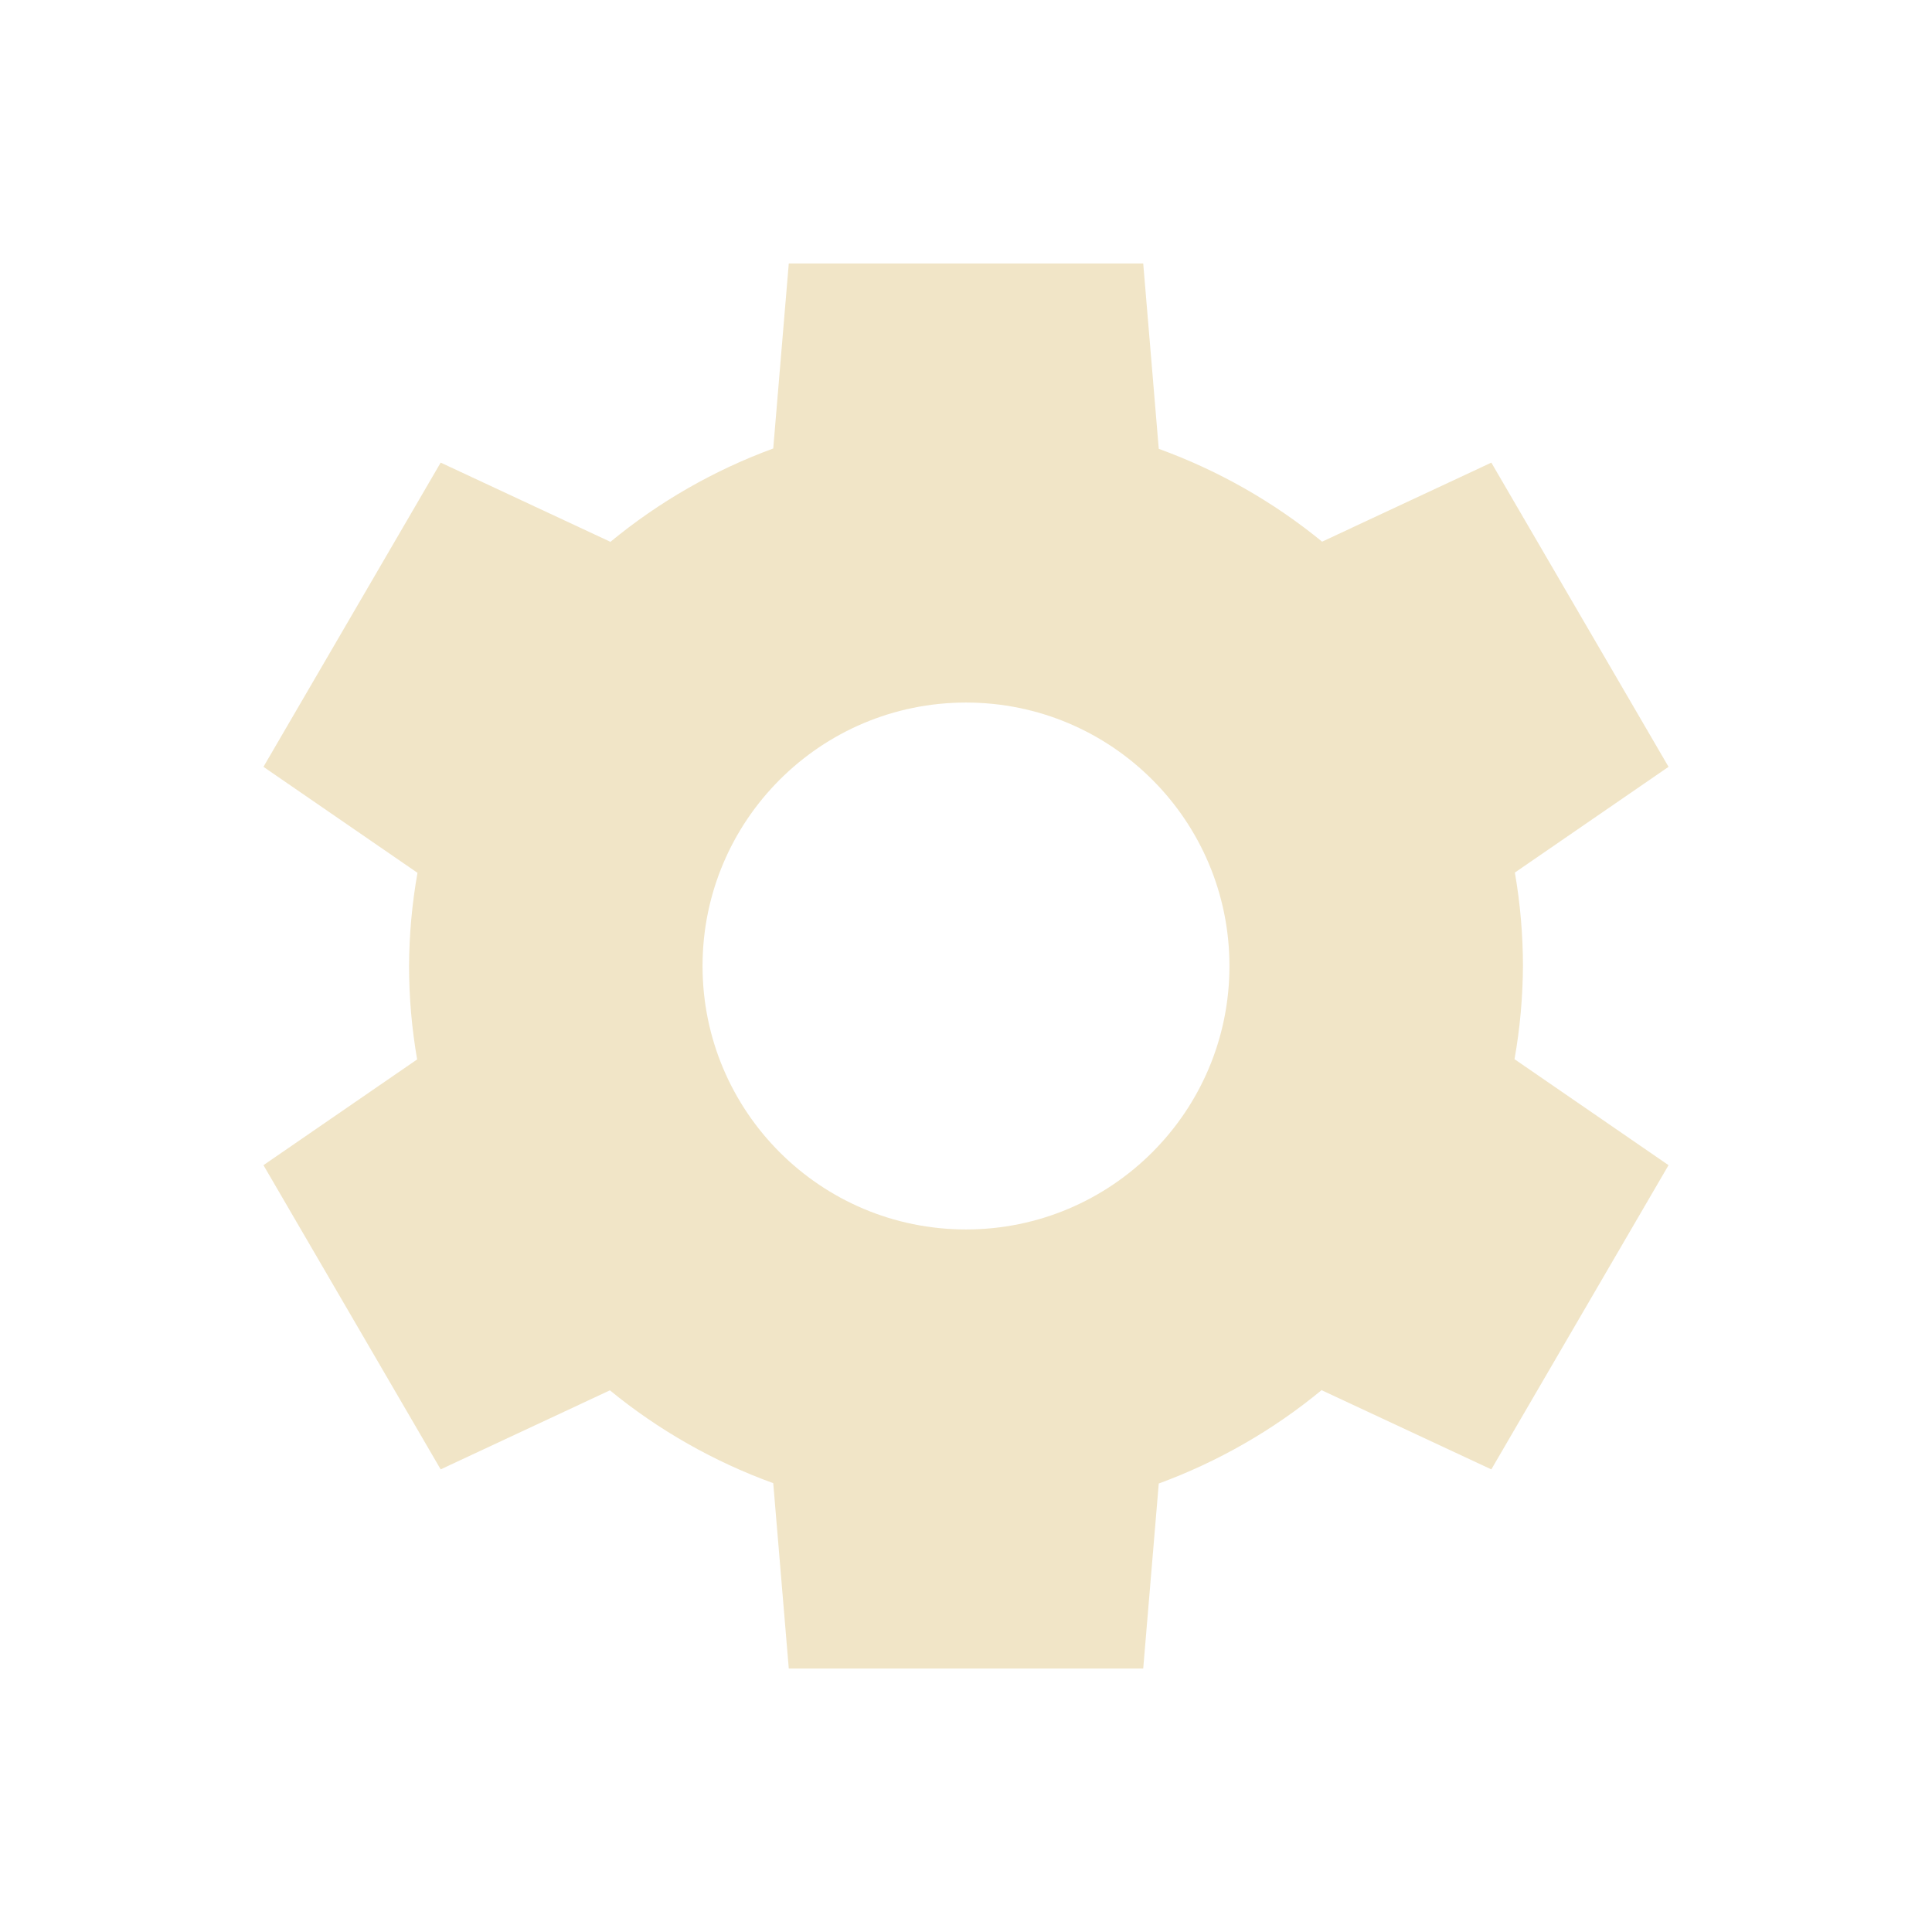
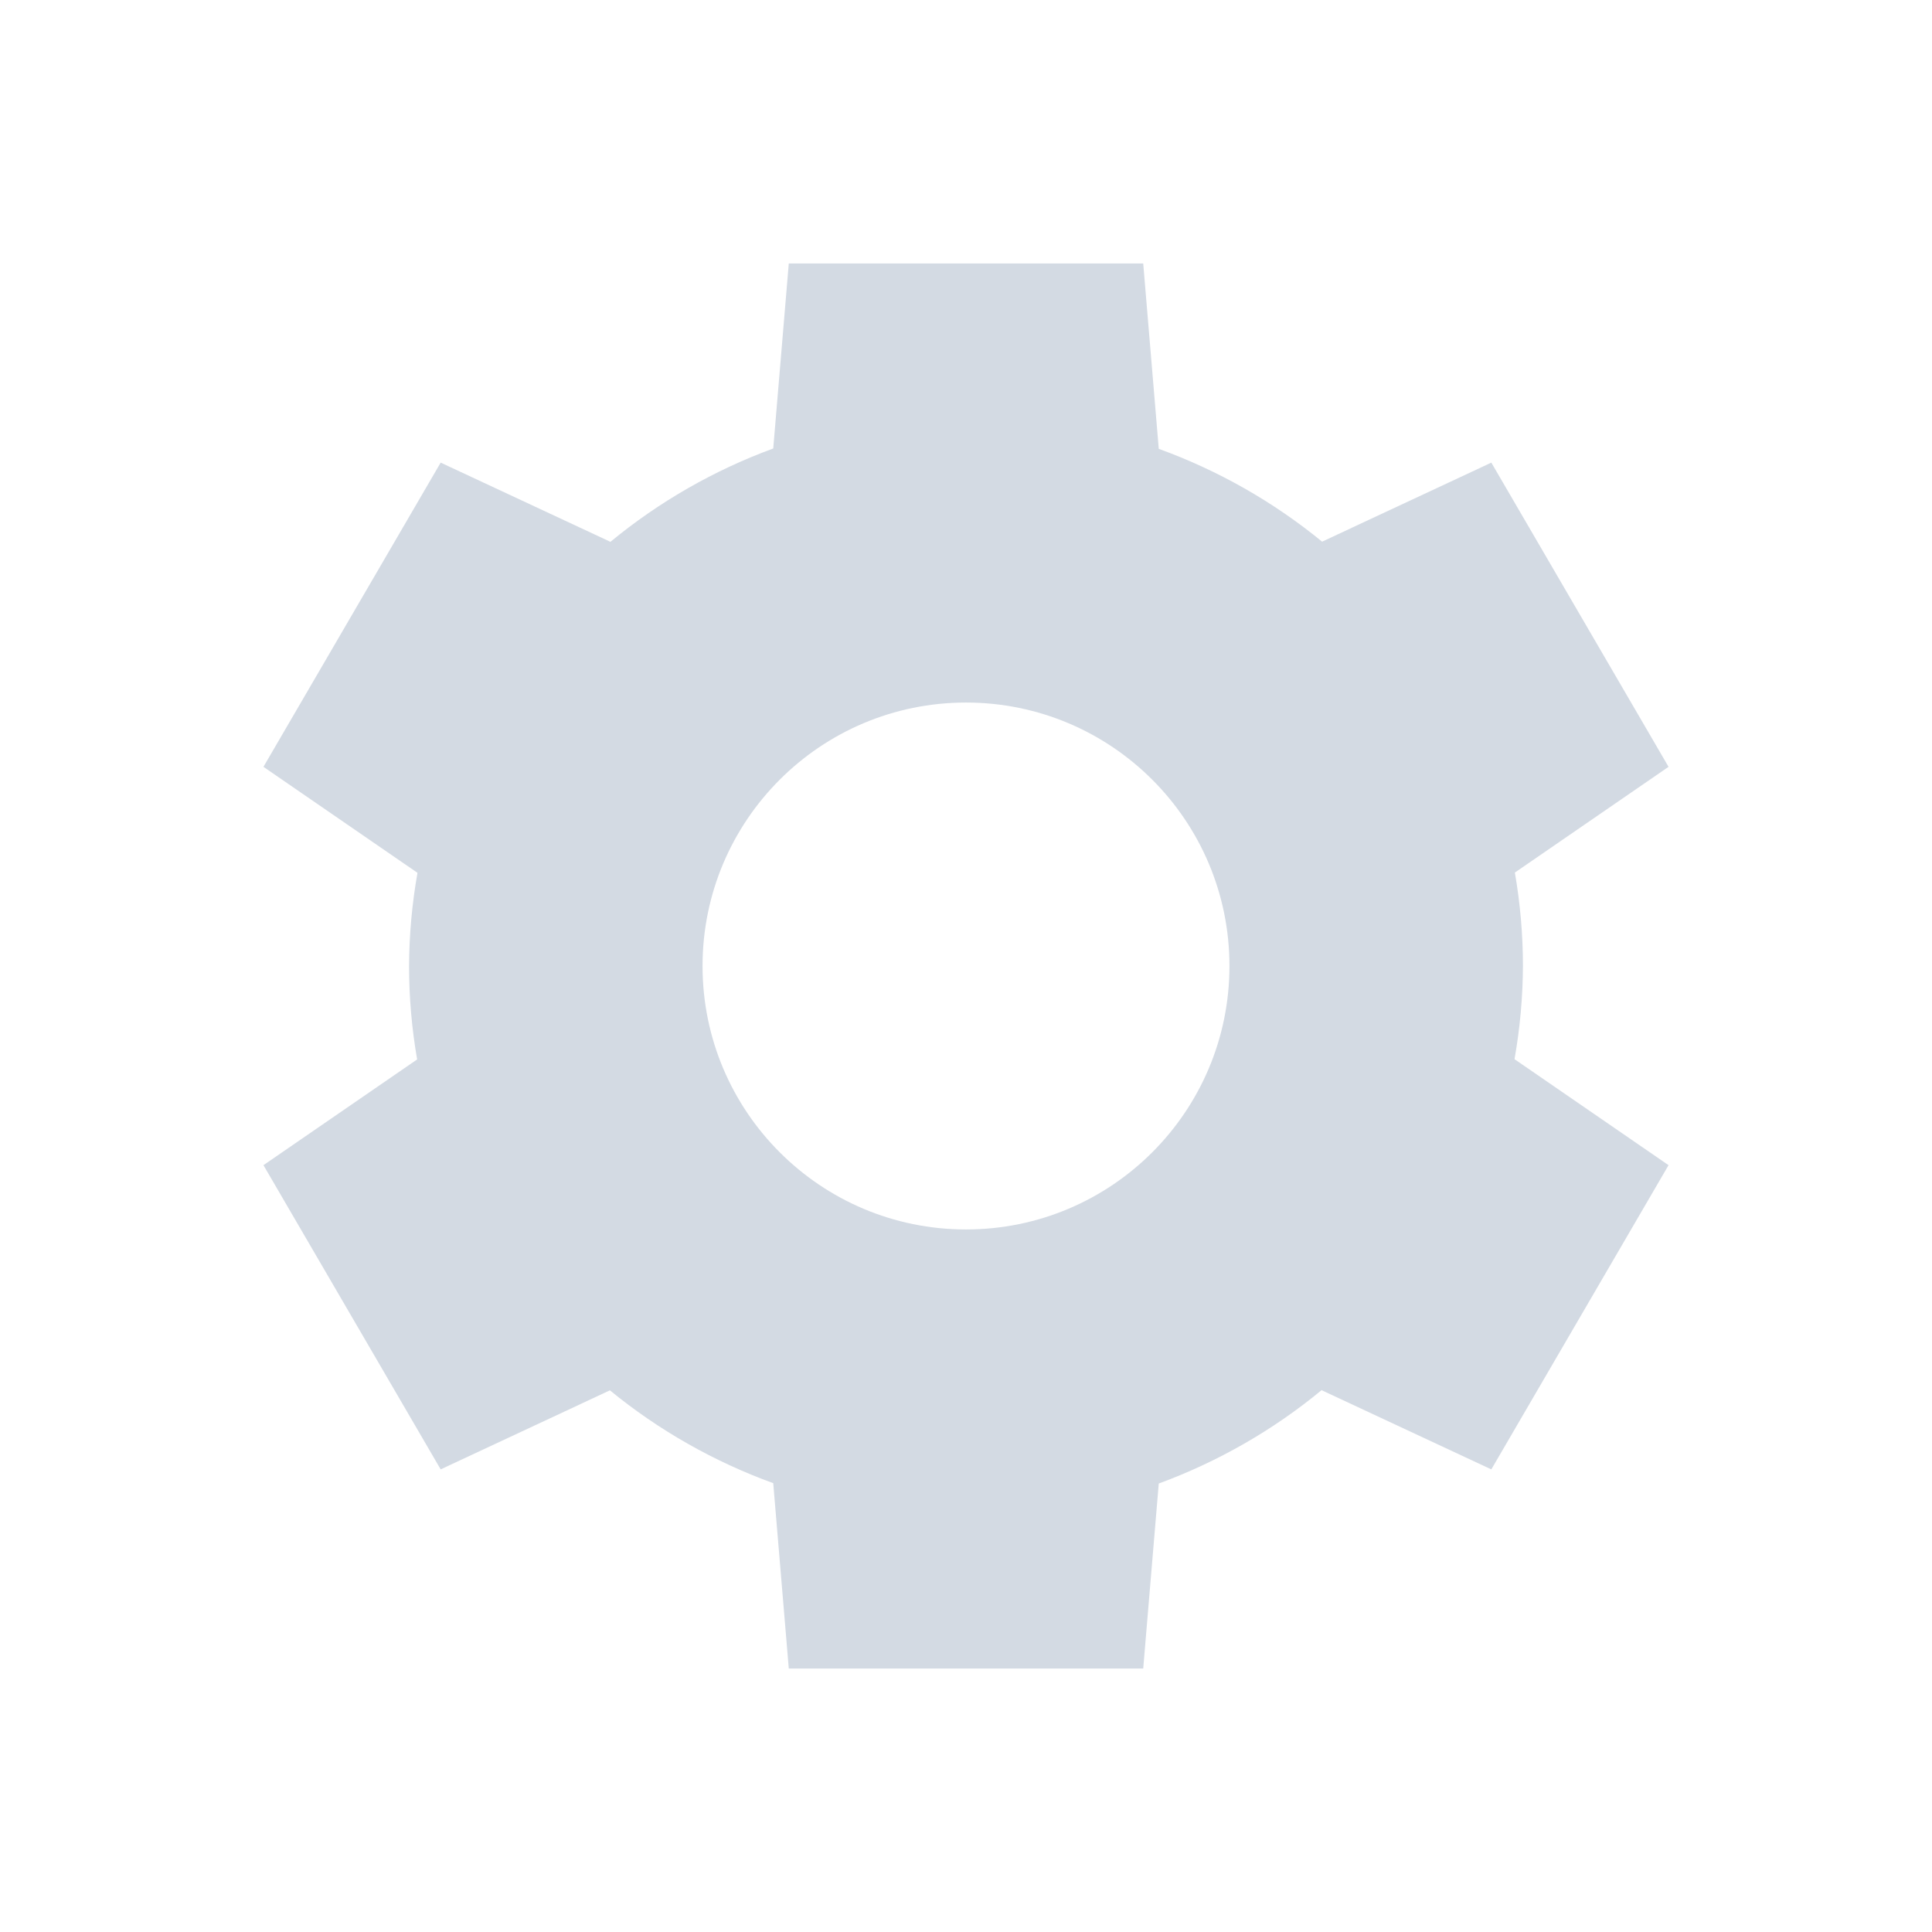
- <svg xmlns="http://www.w3.org/2000/svg" xmlns:ns1="http://www.openswatchbook.org/uri/2009/osb" viewBox="0 0 22 22" id="svg" version="1.1" width="100%" height="100%">
+ <svg xmlns="http://www.w3.org/2000/svg" id="svg" width="100%" height="100%" version="1.1" viewBox="0 0 22 22">
  <defs id="defs81">
    <style id="current-color-scheme" type="text/css">
-       .ColorScheme-Text {
-         color:#ebdbb2;
-       }
-       .ColorScheme-Background{
-         color:#ebdbb2;
-       }
-       .ColorScheme-Highlight{
-         color:#ebdbb2;
-       }
-       .ColorScheme-ViewText {
-         color:#ebdbb2;
-       }
-       .ColorScheme-ViewBackground{
-         color:#ebdbb2;
-       }
-       .ColorScheme-ViewHover {
-         color:#ebdbb2;
-       }
-       .ColorScheme-ViewFocus{
-         color:#ebdbb2;
-       }
-       .ColorScheme-ButtonText {
-         color:#ebdbb2;
-       }
-       .ColorScheme-ButtonBackground{
-         color:#ebdbb2;
-       }
-       .ColorScheme-ButtonHover {
-         color:#ebdbb2;
-       }
-       .ColorScheme-ButtonFocus{
-         color:#ebdbb2;
-       }
- </style>
-     <linearGradient ns1:paint="solid" id="linearGradient5606">
-       <stop style="stop-color:#ebdbb2;stop-opacity:1;" offset="0" id="stop5608" />
-     </linearGradient>
+    .ColorScheme-Text { color:#d3dae3; } .ColorScheme-Highlight { color:#5294e2; } .ColorScheme-ButtonBackground { color:#d3dae3; }
+   </style>
  </defs>
  <g id="configure">
-     <rect style="opacity:0.01;fill:#ebdbb2;fill-opacity:0.004;stroke:none" id="rect2985" width="22" height="22" x="2.2031236e-08" y="-6.2102054e-06" />
-     <path id="path4141" d="M 8.982 3 L 8.805 5.107 A 6.342 6.286 0 0 0 6.951 6.17 L 5.018 5.268 L 3 8.732 L 4.754 9.939 A 6.342 6.286 0 0 0 4.658 11 A 6.342 6.286 0 0 0 4.75 12.064 L 3 13.268 L 5.018 16.732 L 6.945 15.832 A 6.342 6.286 0 0 0 8.805 16.889 L 8.982 19 L 13.018 19 L 13.195 16.893 A 6.342 6.286 0 0 0 15.049 15.83 L 16.982 16.732 L 19 13.268 L 17.246 12.061 A 6.342 6.286 0 0 0 17.342 11 A 6.342 6.286 0 0 0 17.25 9.936 L 19 8.732 L 16.982 5.268 L 15.055 6.168 A 6.342 6.286 0 0 0 13.195 5.111 L 13.018 3 L 8.982 3 z M 11 8 A 3 3 0 0 1 14 11 A 3 3 0 0 1 11 14 A 3 3 0 0 1 8 11 A 3 3 0 0 1 11 8 z " style="display:inline;opacity:0.72;fill:#ebdbb2;fill-opacity:1;stroke:none;stroke-opacity:1;enable-background:new" />
+     <rect id="rect2985" style="opacity:0.001;fill:#000000;fill-opacity:0" width="22" height="22" x="0" y="0" />
+     <path id="path4141" style="opacity:1;fill:currentColor" class="ColorScheme-Text" d="M 8.982 3 L 8.805 5.107 A 6.342 6.286 0 0 0 6.951 6.17 L 5.018 5.268 L 3 8.732 L 4.754 9.939 A 6.342 6.286 0 0 0 4.658 11 A 6.342 6.286 0 0 0 4.75 12.064 L 3 13.268 L 5.018 16.732 L 6.945 15.832 A 6.342 6.286 0 0 0 8.805 16.889 L 8.982 19 L 13.018 19 L 13.195 16.893 A 6.342 6.286 0 0 0 15.049 15.83 L 16.982 16.732 L 19 13.268 L 17.246 12.061 A 6.342 6.286 0 0 0 17.342 11 A 6.342 6.286 0 0 0 17.25 9.936 L 19 8.732 L 16.982 5.268 L 15.055 6.168 A 6.342 6.286 0 0 0 13.195 5.111 L 13.018 3 L 8.982 3 z M 11 8 A 3 3 0 0 1 14 11 A 3 3 0 0 1 11 14 A 3 3 0 0 1 8 11 A 3 3 0 0 1 11 8 z" />
  </g>
-   <g id="layer9" style="display:inline" transform="translate(-486.1635,15.51327)" />
-   <g id="layer1" style="display:inline" transform="translate(-245.1633,-601.4867)" />
-   <g id="layer14" style="display:inline" transform="translate(-486.1635,15.51327)" />
-   <g id="layer15" style="display:inline" transform="translate(-486.1635,15.51327)" />
-   <g id="g71291" style="display:inline" transform="translate(-486.1635,15.51327)" />
  <g id="16-16-configure">
-     <rect y="-18" x="3" height="16" width="16" id="rect4183" style="opacity:0;fill:#ebdbb2;fill-opacity:1;stroke:none;stroke-opacity:1" />
-     <g transform="translate(-421.0625,-446)" style="display:inline" id="layer2">
-       <path style="display:inline;opacity:0.72;fill:#ebdbb2;fill-opacity:1;stroke:none;stroke-opacity:1;enable-background:new" id="path10500-6" d="m 430.25,429 -0.154,1.844 a 5.5,5.5 0 0 0 -1.607,0.93 l -1.676,-0.789 -1.75,3.031 1.521,1.057 a 5.5,5.5 0 0 0 -0.084,0.928 5.5,5.5 0 0 0 0.08,0.932 l -1.518,1.053 1.75,3.031 1.672,-0.787 a 5.5,5.5 0 0 0 1.611,0.924 L 430.25,443 l 3.5,0 0.154,-1.844 a 5.5,5.5 0 0 0 1.607,-0.93 l 1.676,0.789 1.75,-3.031 -1.521,-1.057 a 5.5,5.5 0 0 0 0.084,-0.928 5.5,5.5 0 0 0 -0.08,-0.932 l 1.518,-1.053 -1.75,-3.031 -1.672,0.787 a 5.5,5.5 0 0 0 -1.611,-0.924 L 433.75,429 l -3.5,0 z m 1.75,5 a 2,2 0 0 1 2,2 2,2 0 0 1 -2,2 2,2 0 0 1 -2,-2 2,2 0 0 1 2,-2 z" />
+     <rect id="rect4183" style="opacity:0.001;fill:#000000;fill-opacity:0" width="16" height="16" x="3" y="-18" />
+     <g id="layer2" style="display:inline" transform="translate(-421.0625,-446)">
+       <path id="path10500-6" style="opacity:1;fill:currentColor" class="ColorScheme-Text" d="m 430.25,429 -0.154,1.844 a 5.5,5.5 0 0 0 -1.607,0.93 l -1.676,-0.789 -1.75,3.031 1.521,1.057 a 5.5,5.5 0 0 0 -0.084,0.928 5.5,5.5 0 0 0 0.08,0.932 l -1.518,1.053 1.75,3.031 1.672,-0.787 a 5.5,5.5 0 0 0 1.611,0.924 L 430.25,443 l 3.5,0 0.154,-1.844 a 5.5,5.5 0 0 0 1.607,-0.93 l 1.676,0.789 1.75,-3.031 -1.521,-1.057 a 5.5,5.5 0 0 0 0.084,-0.928 5.5,5.5 0 0 0 -0.08,-0.932 l 1.518,-1.053 -1.75,-3.031 -1.672,0.787 a 5.5,5.5 0 0 0 -1.611,-0.924 L 433.75,429 l -3.5,0 z m 1.75,5 a 2,2 0 0 1 2,2 2,2 0 0 1 -2,2 2,2 0 0 1 -2,-2 2,2 0 0 1 2,-2 z" />
    </g>
  </g>
-   <g id="g6058" style="display:inline" transform="translate(-245.1633,-451.4867)" />
-   <g id="layer12" style="display:inline" transform="translate(-486.1635,15.51327)" />
</svg>
